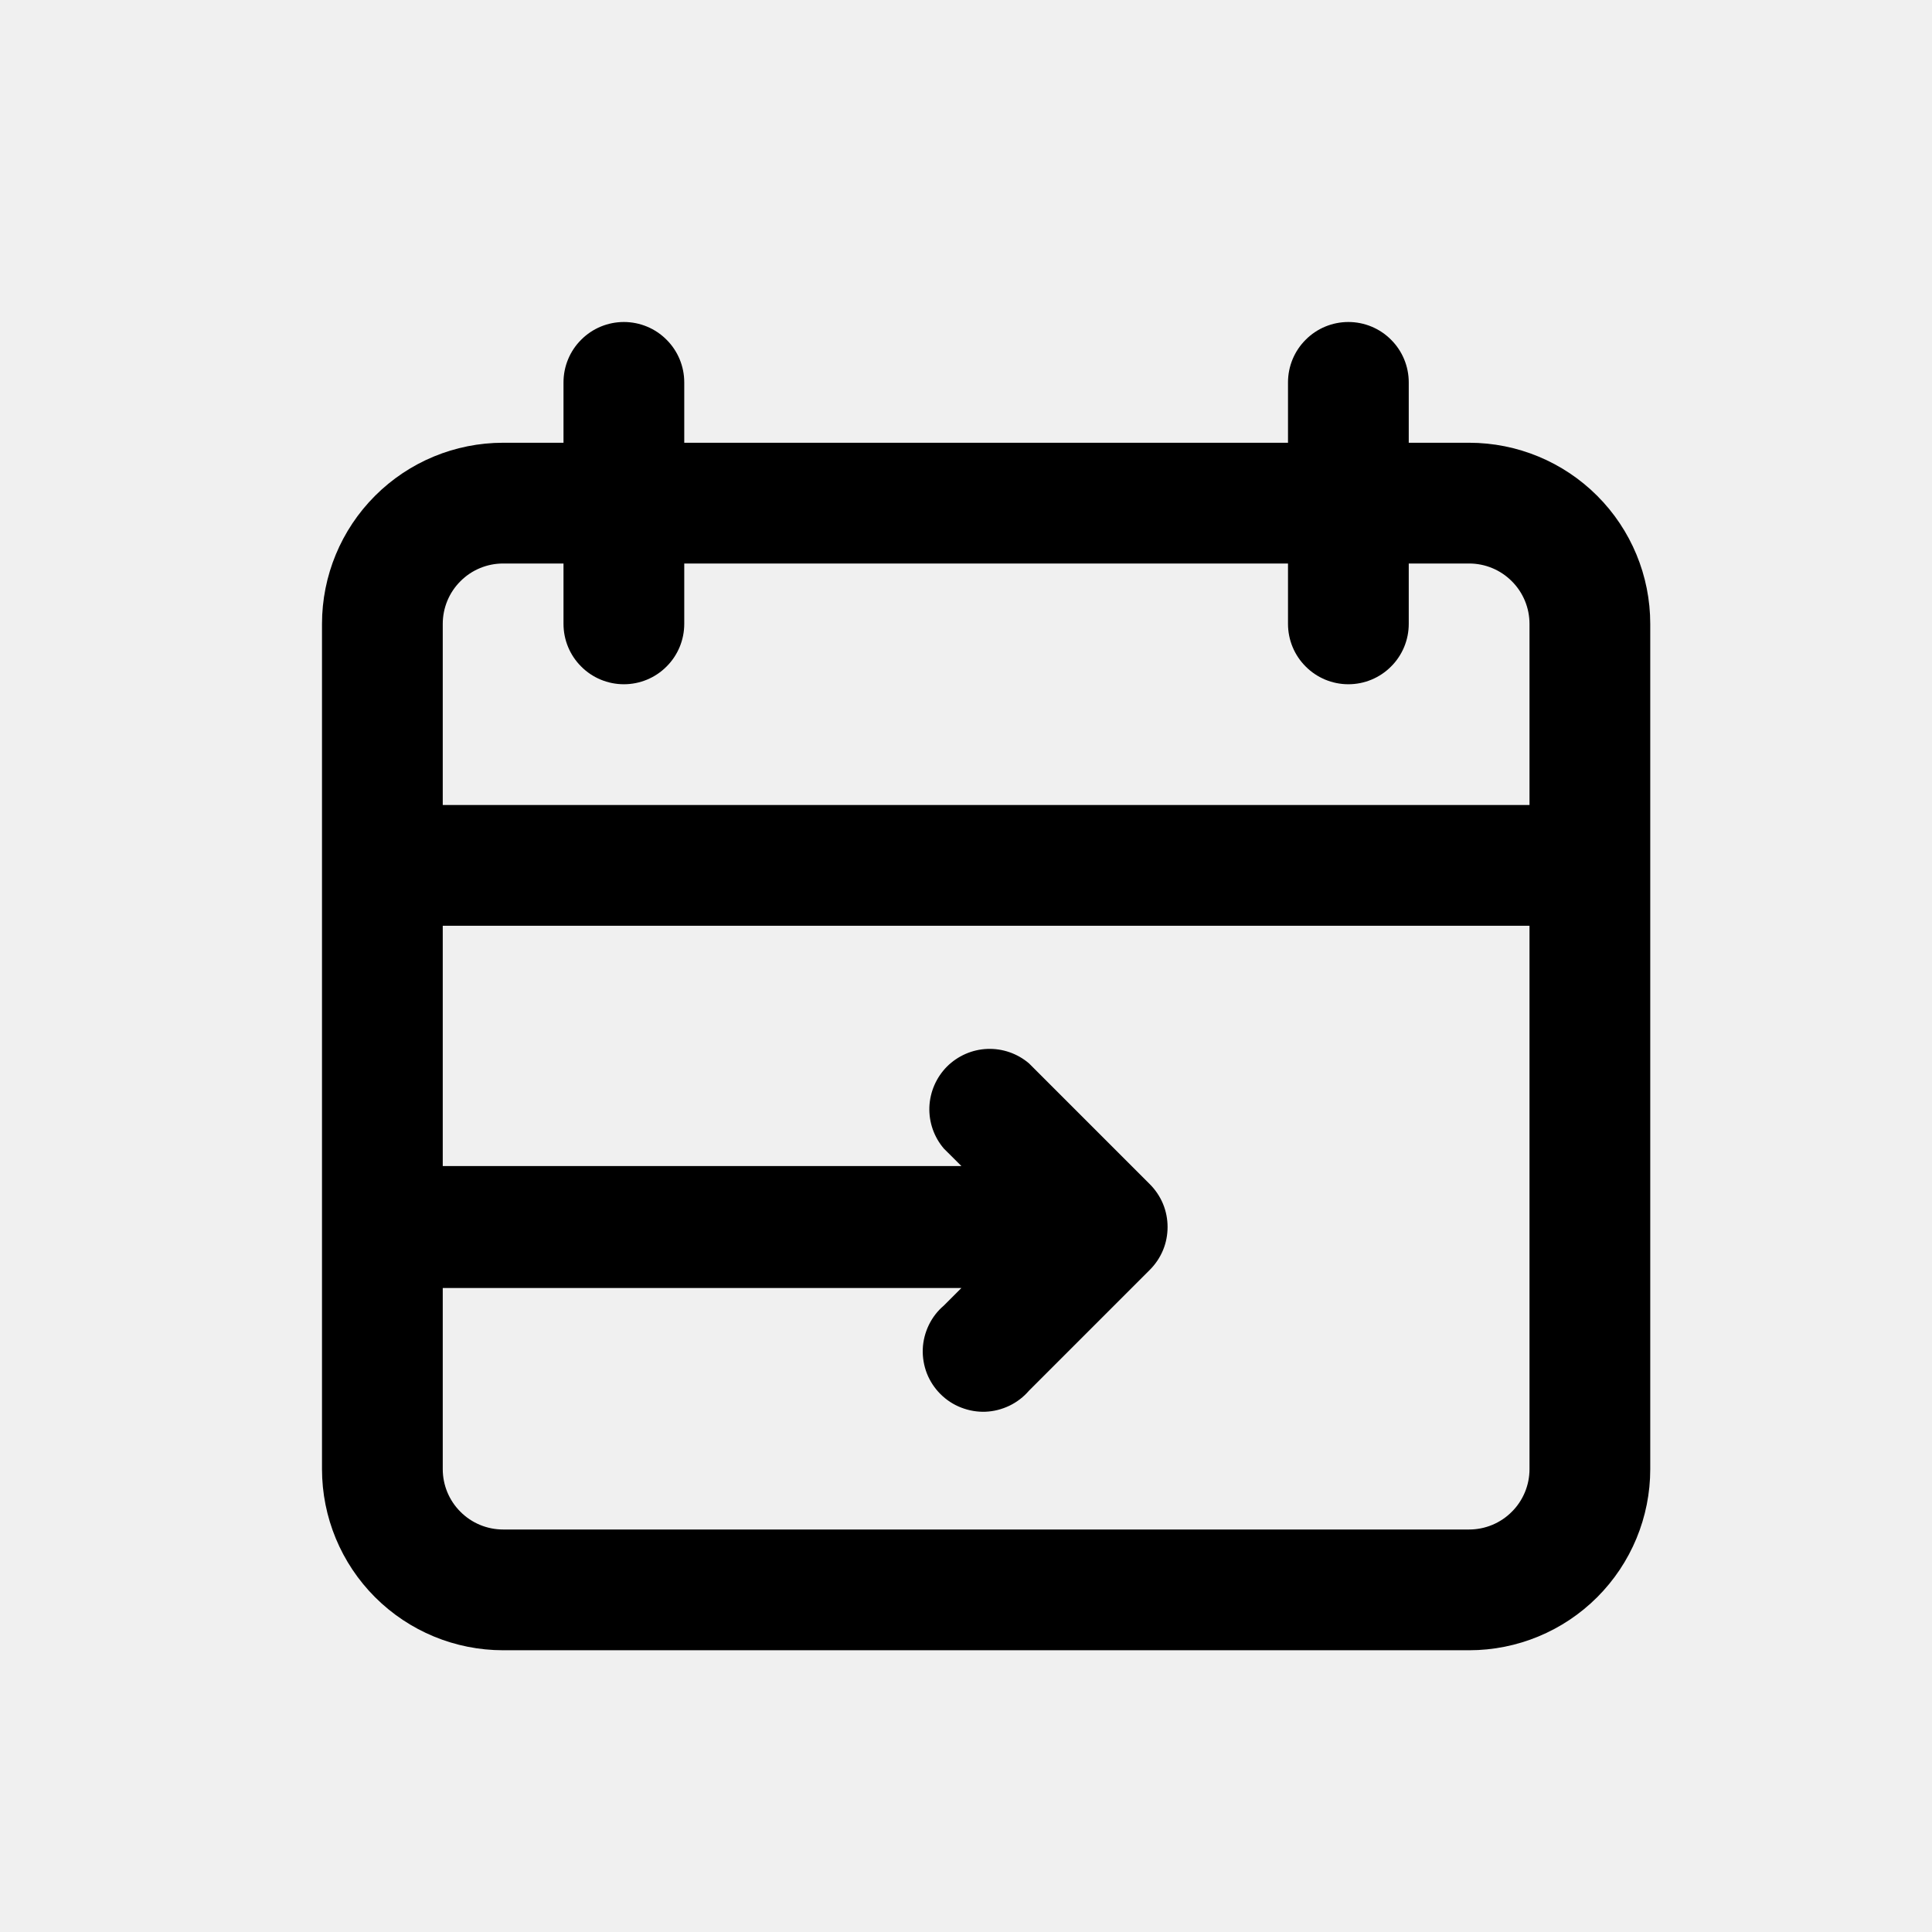
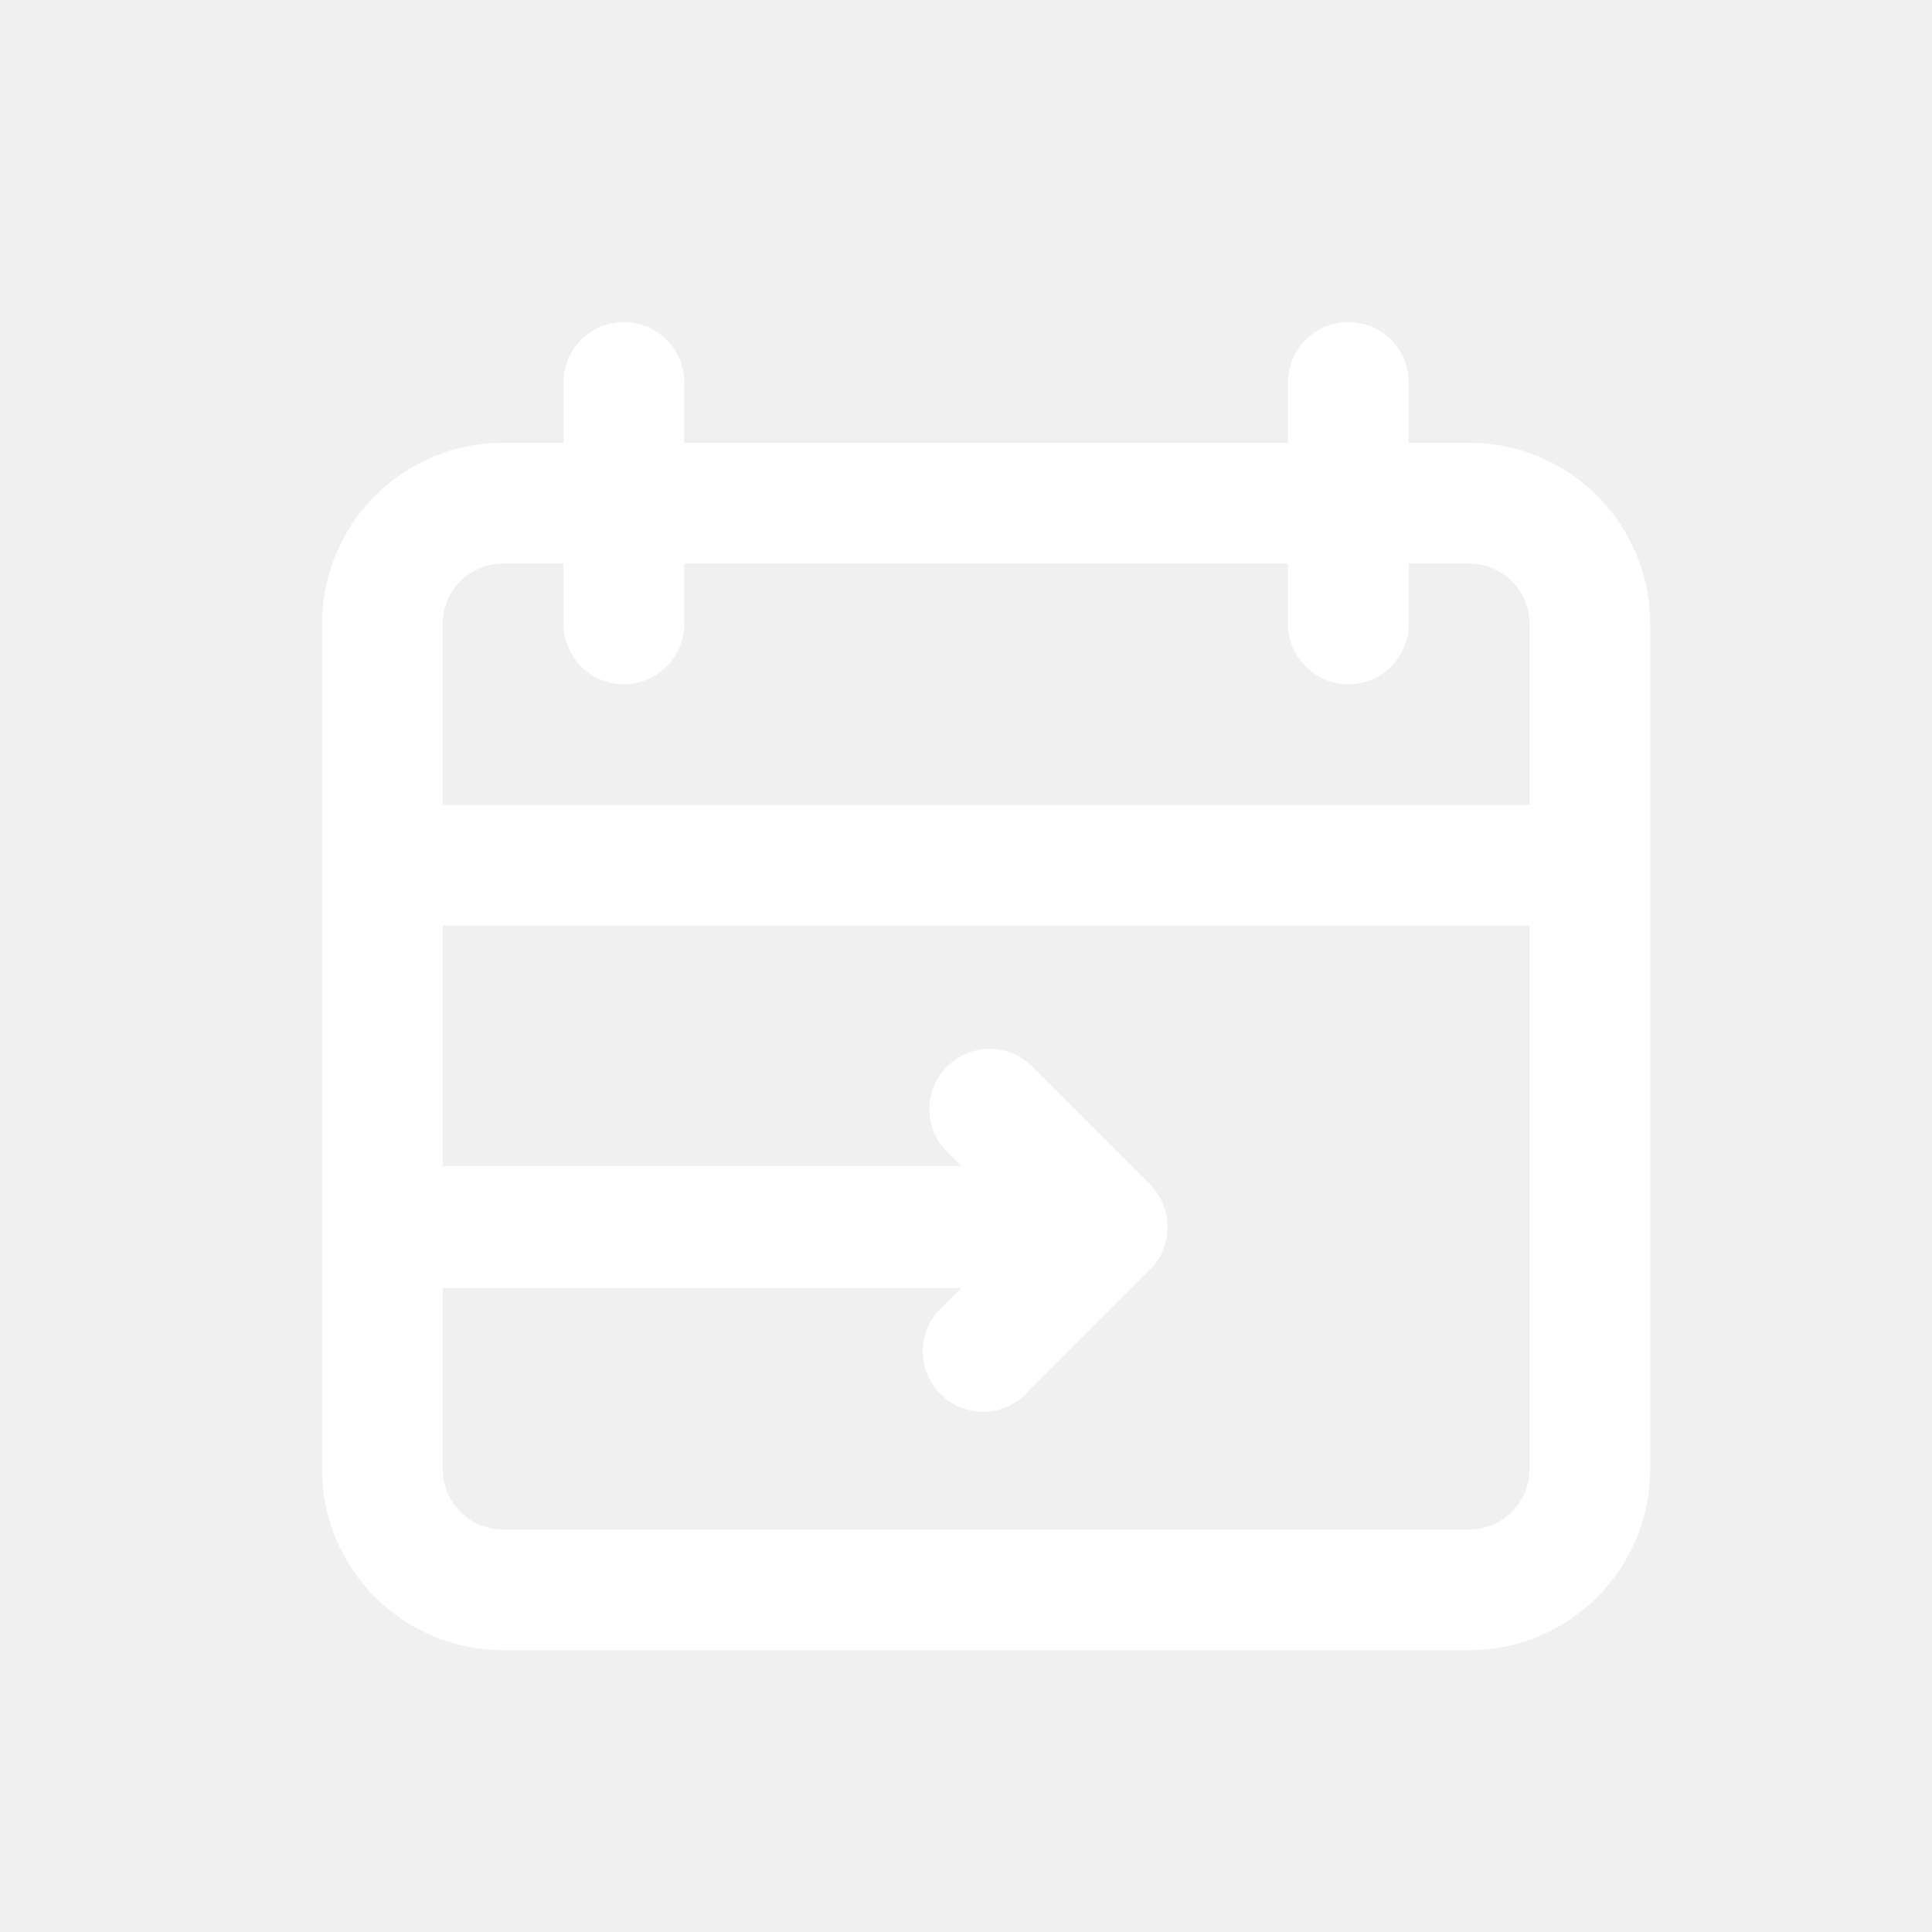
<svg xmlns="http://www.w3.org/2000/svg" width="24" height="24" viewBox="0 0 24 24" fill="none">
-   <path d="M18.25 5.5H17.5V4.75C17.5 4.551 17.421 4.36 17.28 4.22C17.14 4.079 16.949 4 16.75 4C16.551 4 16.36 4.079 16.22 4.22C16.079 4.36 16 4.551 16 4.75V5.5H8.5V4.75C8.5 4.551 8.421 4.36 8.28 4.22C8.14 4.079 7.949 4 7.75 4C7.551 4 7.36 4.079 7.22 4.22C7.079 4.36 7 4.551 7 4.75V5.5H6.25C5.653 5.5 5.081 5.737 4.659 6.159C4.237 6.581 4 7.153 4 7.75V18.25C4 18.847 4.237 19.419 4.659 19.841C5.081 20.263 5.653 20.5 6.25 20.5H18.25C18.847 20.5 19.419 20.263 19.841 19.841C20.263 19.419 20.5 18.847 20.5 18.25V7.75C20.5 7.153 20.263 6.581 19.841 6.159C19.419 5.737 18.847 5.5 18.25 5.5ZM6.25 7H7V7.75C7 7.949 7.079 8.14 7.22 8.28C7.36 8.421 7.551 8.5 7.75 8.5C7.949 8.5 8.14 8.421 8.28 8.28C8.421 8.14 8.5 7.949 8.5 7.75V7H16V7.75C16 7.949 16.079 8.14 16.22 8.28C16.36 8.421 16.551 8.5 16.75 8.5C16.949 8.5 17.14 8.421 17.28 8.28C17.421 8.14 17.5 7.949 17.5 7.75V7H18.25C18.449 7 18.64 7.079 18.78 7.22C18.921 7.36 19 7.551 19 7.75V10H5.5V7.75C5.5 7.551 5.579 7.36 5.72 7.22C5.86 7.079 6.051 7 6.25 7ZM18.25 19H6.25C6.051 19 5.86 18.921 5.72 18.78C5.579 18.64 5.5 18.449 5.5 18.25V16H11.943L11.725 16.218C11.646 16.285 11.583 16.367 11.538 16.46C11.493 16.554 11.467 16.655 11.463 16.758C11.459 16.861 11.477 16.965 11.514 17.061C11.552 17.157 11.609 17.244 11.682 17.317C11.756 17.391 11.843 17.448 11.939 17.485C12.036 17.523 12.139 17.541 12.242 17.537C12.345 17.533 12.446 17.507 12.54 17.462C12.633 17.417 12.715 17.354 12.783 17.275L14.283 15.775C14.353 15.705 14.409 15.622 14.447 15.531C14.485 15.44 14.504 15.341 14.504 15.242C14.504 15.143 14.485 15.046 14.447 14.954C14.409 14.863 14.353 14.78 14.283 14.71L12.783 13.21C12.639 13.087 12.454 13.023 12.266 13.03C12.077 13.037 11.898 13.116 11.764 13.249C11.631 13.383 11.553 13.562 11.545 13.751C11.538 13.94 11.602 14.124 11.725 14.268L11.943 14.485H5.5V11.5H19V18.25C19 18.449 18.921 18.64 18.78 18.78C18.64 18.921 18.449 19 18.25 19Z" fill="black" />
+   <path d="M18.25 5.5H17.5V4.75C17.5 4.551 17.421 4.36 17.28 4.22C17.14 4.079 16.949 4 16.75 4C16.551 4 16.36 4.079 16.22 4.22C16.079 4.36 16 4.551 16 4.75V5.5H8.5V4.75C8.5 4.551 8.421 4.36 8.28 4.22C8.14 4.079 7.949 4 7.75 4C7.551 4 7.36 4.079 7.22 4.22C7.079 4.36 7 4.551 7 4.75V5.5H6.25C5.653 5.5 5.081 5.737 4.659 6.159C4.237 6.581 4 7.153 4 7.75V18.25C4 18.847 4.237 19.419 4.659 19.841C5.081 20.263 5.653 20.5 6.25 20.5H18.25C18.847 20.5 19.419 20.263 19.841 19.841C20.263 19.419 20.5 18.847 20.5 18.25V7.75C20.5 7.153 20.263 6.581 19.841 6.159C19.419 5.737 18.847 5.5 18.25 5.5ZM6.25 7H7V7.75C7 7.949 7.079 8.14 7.22 8.28C7.36 8.421 7.551 8.5 7.75 8.5C7.949 8.5 8.14 8.421 8.28 8.28C8.421 8.14 8.5 7.949 8.5 7.75V7H16V7.75C16 7.949 16.079 8.14 16.22 8.28C16.36 8.421 16.551 8.5 16.75 8.5C16.949 8.5 17.14 8.421 17.28 8.28C17.421 8.14 17.5 7.949 17.5 7.75V7H18.25C18.449 7 18.64 7.079 18.78 7.22C18.921 7.36 19 7.551 19 7.75V10H5.5V7.75C5.5 7.551 5.579 7.36 5.72 7.22C5.86 7.079 6.051 7 6.25 7ZM18.25 19H6.25C6.051 19 5.86 18.921 5.72 18.78C5.579 18.64 5.5 18.449 5.5 18.25V16H11.943L11.725 16.218C11.646 16.285 11.583 16.367 11.538 16.46C11.493 16.554 11.467 16.655 11.463 16.758C11.459 16.861 11.477 16.965 11.514 17.061C11.552 17.157 11.609 17.244 11.682 17.317C11.756 17.391 11.843 17.448 11.939 17.485C12.036 17.523 12.139 17.541 12.242 17.537C12.345 17.533 12.446 17.507 12.54 17.462C12.633 17.417 12.715 17.354 12.783 17.275L14.283 15.775C14.353 15.705 14.409 15.622 14.447 15.531C14.485 15.44 14.504 15.341 14.504 15.242C14.504 15.143 14.485 15.046 14.447 14.954C14.409 14.863 14.353 14.78 14.283 14.71L12.783 13.21C12.639 13.087 12.454 13.023 12.266 13.03C12.077 13.037 11.898 13.116 11.764 13.249C11.631 13.383 11.553 13.562 11.545 13.751C11.538 13.94 11.602 14.124 11.725 14.268L11.943 14.485H5.5V11.5H19V18.25C19 18.449 18.921 18.64 18.78 18.78C18.64 18.921 18.449 19 18.25 19Z" fill="white" />
</svg>
